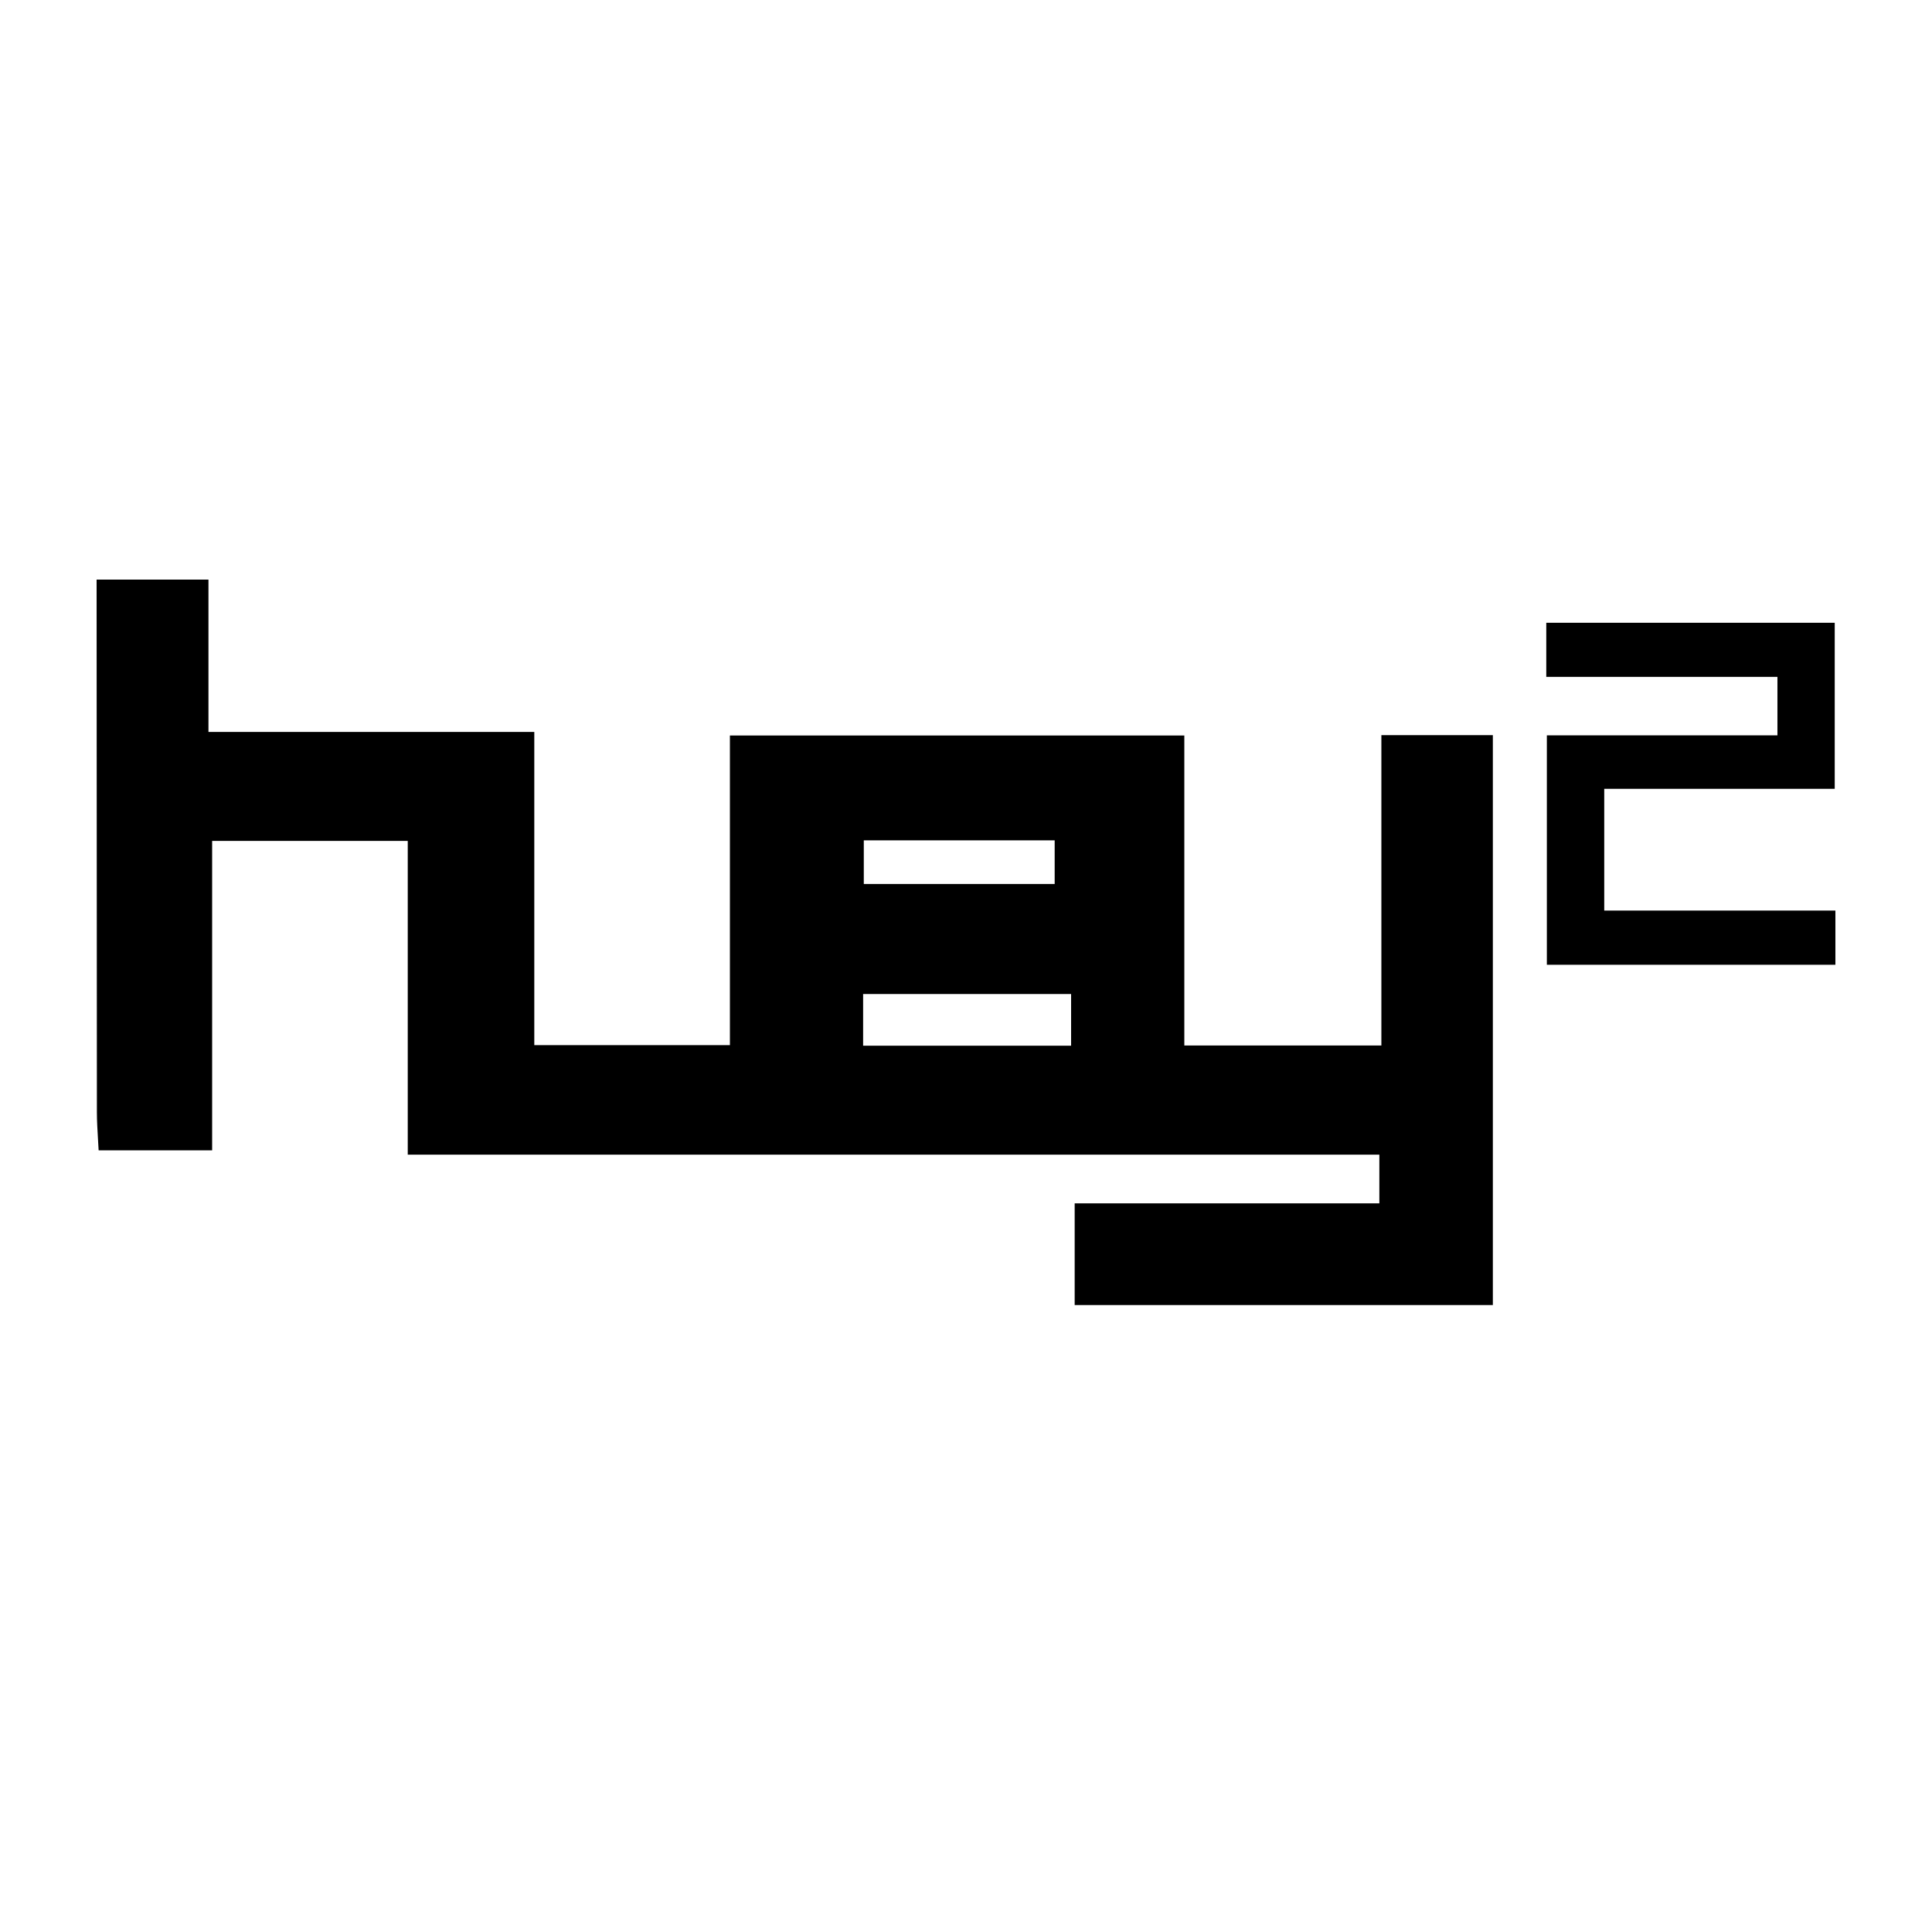
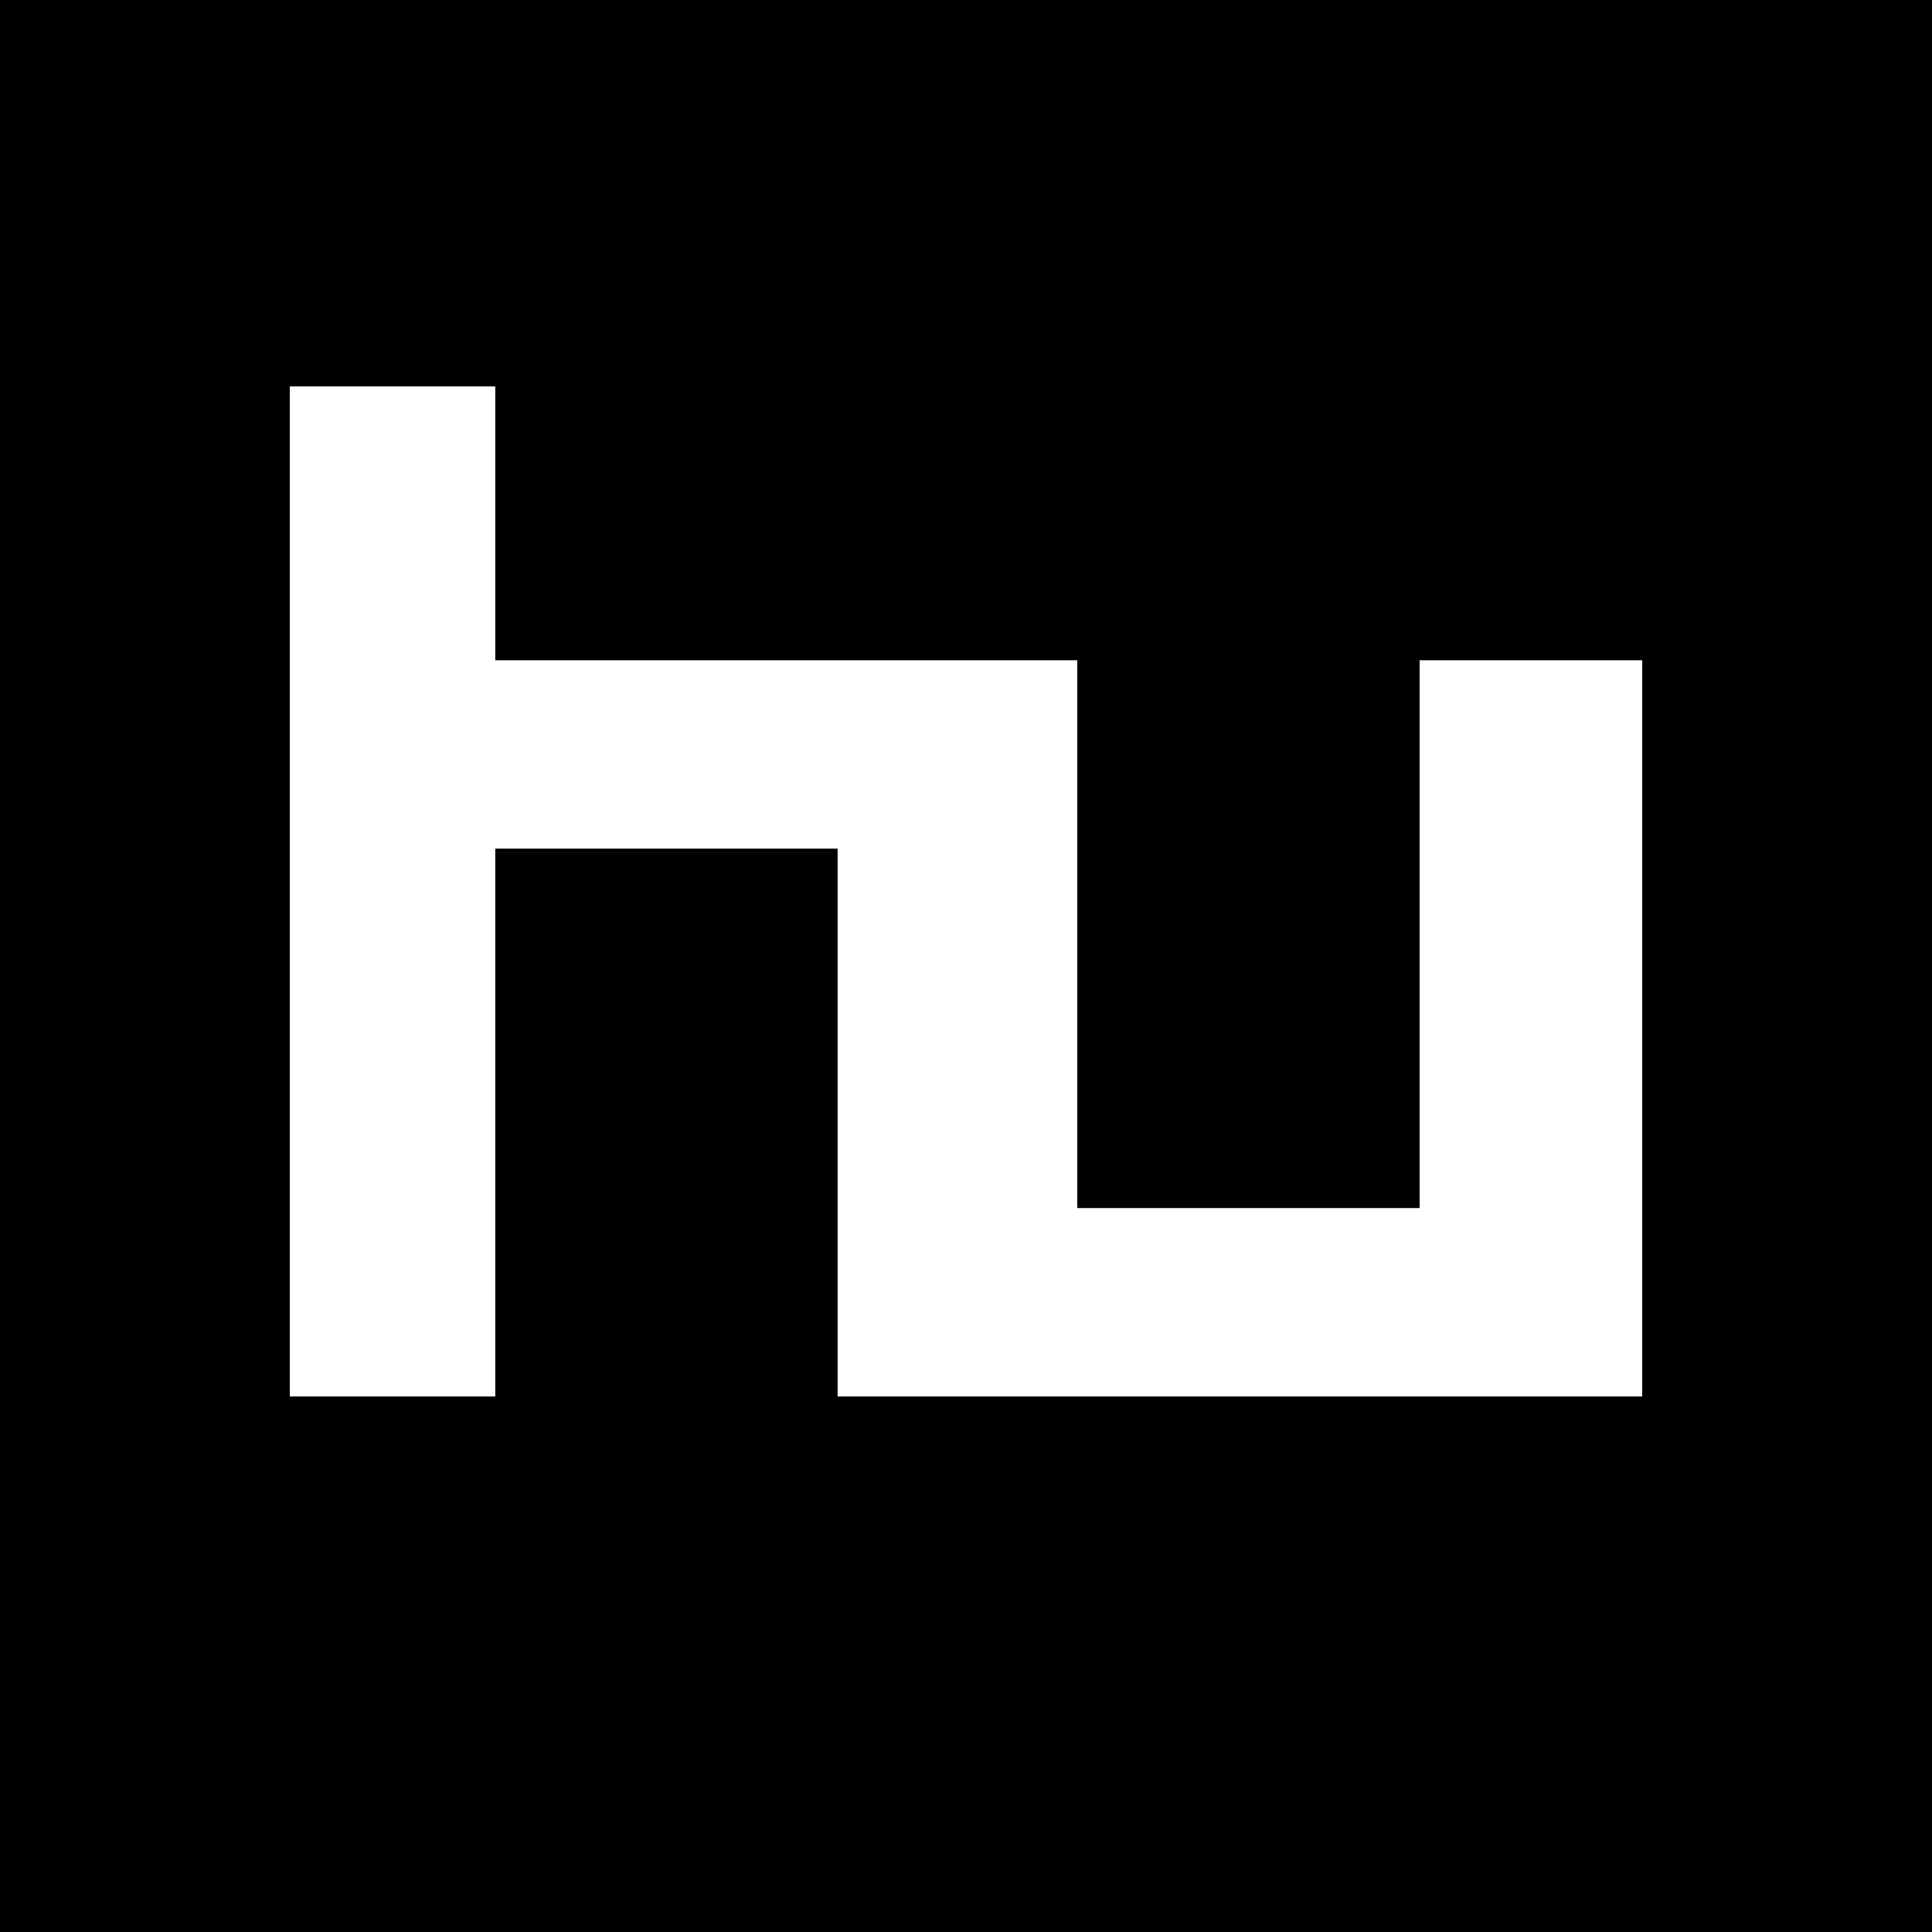
<svg xmlns="http://www.w3.org/2000/svg" viewBox="0 0 20 20">
-   <rect width="100%" height="100%" fill="white" />
-   <path fill-rule="evenodd" clip-rule="evenodd" d="M12.26 10.823H14.3V7.61H15.454V13.51H11.125V12.457H14.279V11.953H4.221V8.705H2.196V11.908H1.021C1.019 11.869 1.017 11.828 1.014 11.787C1.009 11.698 1.003 11.606 1.003 11.514L1 6H2.158V7.577H5.531V10.819H7.556V7.614H12.26V10.823ZM10.918 8.699H8.942V9.151H10.918V8.699ZM8.935 10.825H11.088V10.29H8.935V10.825ZM16.607 8.166V9.426H19V9.987H16.013V7.612H18.4V7.007H16.007V6.447H18.993V8.166H16.607Z" fill="black" />
+   <rect width="100%" height="100%" fill="black" />
+   <path fill-rule="evenodd" clip-rule="evenodd" d="M17 6.835V14.456H8.671V8.785H5.127V14.456H3V4H5.127V6.835H11.152V12.506H14.696V6.835H17ZM17 8.785V9.671ZM17 11.62V12.506Z" fill="white" />
</svg>
